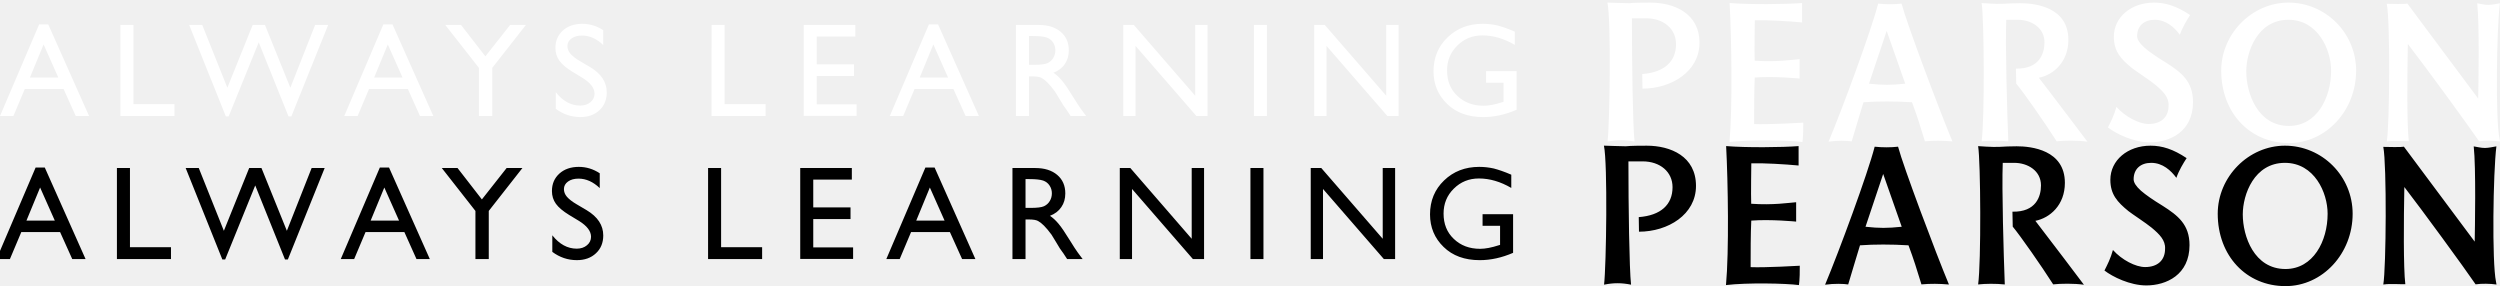
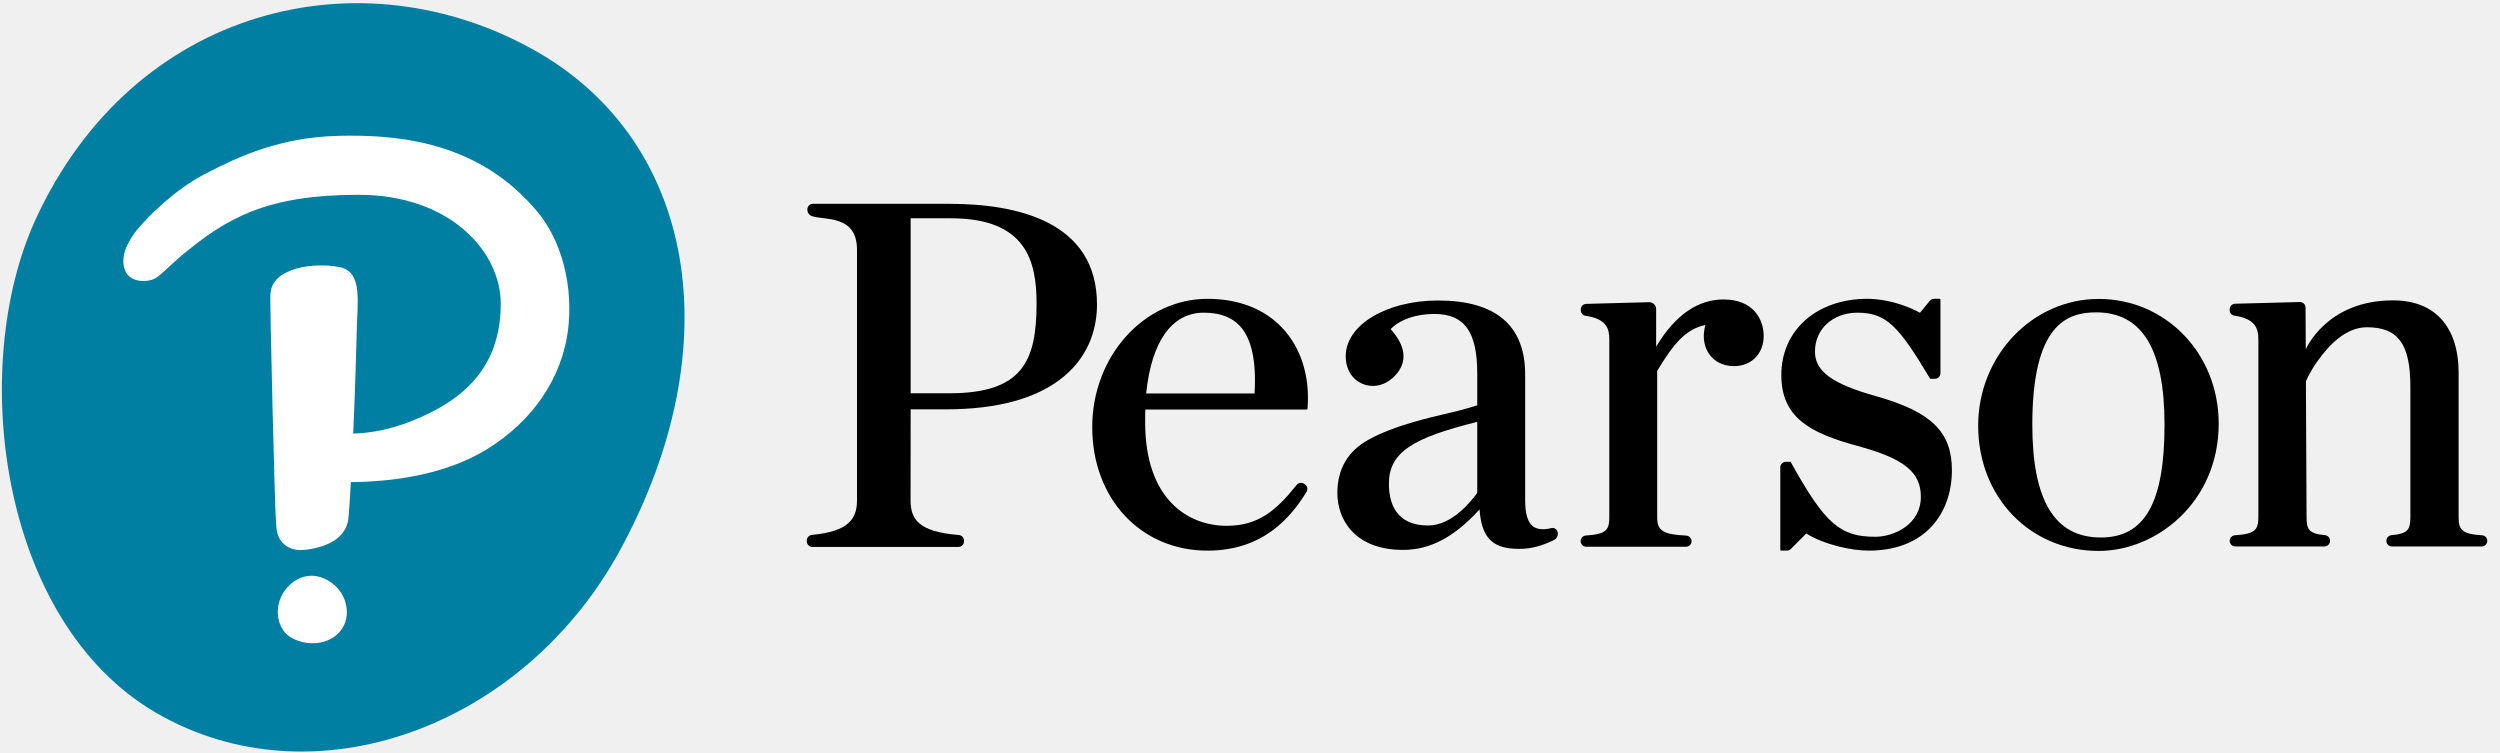
- <svg xmlns="http://www.w3.org/2000/svg" x="0px" y="0px" width="280" height="32" viewBox="0 0 280 32">
-   <path d="m 255.911,16.316 c -4.079,0 -7.526,3.49 -7.526,7.622 0,4.7 3.192,8.108 7.59,8.108 4.147,0 7.521,-3.637 7.521,-8.108 -0.001,-4.202 -3.404,-7.622 -7.585,-7.622 m 0.063,13.813 c -3.511,0 -4.783,-3.66 -4.783,-6.116 0,-2.234 1.281,-5.774 4.72,-5.774 3.298,0 4.782,3.333 4.782,5.699 0,3.079 -1.62,6.191 -4.719,6.191 m -71.537,-13.812 c 2.664,0 5.514,1.185 5.514,4.503 0,3.207 -3.129,5.126 -6.385,5.131 -0.011,-0.532 -0.02,-1.082 -0.026,-1.634 2.463,-0.188 3.785,-1.384 3.785,-3.357 0,-1.697 -1.376,-2.886 -3.35,-2.886 l -1.591,0 c -0.003,4.942 0.096,12.046 0.294,13.809 -1.058,-0.212 -1.933,-0.219 -3.023,0 0.25,-2.15 0.413,-13.538 -0.015,-15.57 0,0 2.001,0.069 2.441,0.069 0.523,-0.061 1.817,-0.065 2.356,-0.065 m 25.525,0.113 c -0.772,3.023 -3.999,11.749 -5.553,15.457 1.016,-0.144 2.091,-0.109 2.588,-0.028 0.517,-1.663 1.076,-3.642 1.322,-4.383 1.612,-0.117 3.517,-0.117 5.433,0 0.581,1.553 0.922,2.654 1.449,4.375 0.989,-0.092 2.005,-0.081 3.08,0.013 -1.541,-3.702 -5.125,-13.248 -5.698,-15.436 -0.779,0.094 -1.774,0.094 -2.621,0.002 m -1.025,8.966 c 0,0 1.479,-4.397 1.979,-5.913 0,0 1.534,4.346 2.076,5.913 -1.643,0.168 -2.473,0.168 -4.055,0 m -12.867,4.524 c 1.624,0.071 5.505,-0.158 5.505,-0.158 0.014,1.669 -0.099,2.166 -0.099,2.166 -1.447,-0.193 -5.805,-0.286 -8.166,0 0.349,-3.767 0.231,-11.538 0.017,-15.567 2.179,0.184 6.35,0.147 8.116,0 l 0,2.176 c -1.512,-0.143 -3.921,-0.287 -5.296,-0.244 0,0 -0.055,3.606 -0.012,4.527 2.455,0.175 4.26,-0.115 5.033,-0.171 l 0,2.171 c 0,0 -2.85,-0.281 -5.025,-0.113 -0.073,1.452 -0.073,3.603 -0.073,5.213 m 83.481,1.627 c 0.008,0.039 0.061,0.315 0.058,0.319 -0.675,-0.104 -1.697,-0.12 -2.341,-0.019 -1.226,-1.808 -6.069,-8.43 -7.982,-10.901 -0.069,3.616 -0.113,9.085 0.11,10.888 -0.29,0.009 -0.721,-0.016 -0.94,-0.016 -0.653,0 -0.941,-0.033 -1.527,0.048 0.32,-1.869 0.396,-13.387 0,-15.416 0.931,0.019 1.696,0.032 1.942,0.013 0.219,-0.013 0.366,-0.035 0.366,-0.035 0,0 5.209,6.986 7.928,10.634 0.029,-1.379 0.153,-8.315 -0.108,-10.667 0.366,0.052 0.818,0.182 1.271,0.176 0.413,-0.008 0.859,-0.107 1.268,-0.18 -0.369,2.94 -0.505,12.956 -0.045,15.156 m -48.284,-11.065 c 0,2.494 -1.685,3.931 -3.306,4.251 1.182,1.513 5.438,7.158 5.438,7.158 -1.075,-0.16 -2.654,-0.134 -3.443,-0.041 -1.355,-2.123 -3.652,-5.407 -4.53,-6.467 -0.016,-0.608 -0.022,-1.076 -0.033,-1.675 2.639,0.055 3.197,-1.701 3.197,-2.945 0,-1.658 -1.504,-2.524 -2.991,-2.524 l -1.292,0 c -0.113,2.96 0.099,10.236 0.229,13.619 -1.026,-0.105 -2.169,-0.089 -2.986,0 0.348,-2.479 0.285,-13.769 0,-15.492 0,0 1.629,0.125 2.335,0.085 0.637,-0.036 1.232,-0.067 1.985,-0.067 1.622,0 5.397,0.398 5.397,4.098 m 10.965,2.576 c 1.699,1.083 2.994,2.093 2.994,4.398 0,3.329 -2.606,4.511 -4.838,4.511 -1.84,0 -3.787,-0.971 -4.689,-1.668 0.337,-0.667 0.689,-1.355 0.95,-2.301 1.003,1.12 2.544,1.912 3.604,1.912 1.399,0 2.235,-0.763 2.235,-2.042 0.057,-0.957 -0.631,-1.637 -1.496,-2.36 -0.628,-0.522 -2.222,-1.553 -2.603,-1.862 -1.259,-1.025 -2.029,-1.881 -2.029,-3.514 0,-2.176 1.932,-3.816 4.499,-3.816 1.312,0 2.541,0.392 4.044,1.394 -0.368,0.559 -0.882,1.417 -1.149,2.208 -0.604,-0.818 -1.533,-1.679 -2.816,-1.679 -1.215,0 -1.971,0.705 -1.971,1.834 0,0.371 0.268,0.791 0.818,1.285 0.546,0.473 1.302,0.999 2.447,1.7" style="fill:#000000" />
-   <path d="m 3.991,18.76 1.023,0 4.571,10.258 -1.492,0 -1.361,-3.023 -4.347,0 -1.276,3.023 -1.5,0 4.382,-10.258 z m 2.146,5.944 -1.645,-3.702 -1.529,3.702 3.174,0 z m 6.958,-5.885 1.46,0 0,8.867 4.595,0 0,1.332 -6.055,0 0,-10.199 z m 21.808,0 1.46,0 -4.122,10.24 -0.321,0 -3.334,-8.291 -3.367,8.293 -0.317,0 -4.107,-10.242 1.467,0 2.811,7.031 2.835,-7.031 1.377,0 2.844,7.031 2.774,-7.031 z m 7.641,-0.059 1.026,0 4.571,10.258 -1.494,0 -1.356,-3.023 -4.352,0 -1.275,3.023 -1.5,0 4.38,-10.258 z m 2.147,5.944 -1.648,-3.702 -1.528,3.702 3.176,0 z m 12.05,-5.885 1.77,0 -3.769,4.805 0,5.395 -1.494,0 0,-5.393 -3.767,-4.807 1.764,0 2.726,3.516 2.77,-3.516 z m 8.116,5.93 -1.114,-0.674 c -0.695,-0.426 -1.188,-0.844 -1.482,-1.251 -0.297,-0.415 -0.444,-0.886 -0.444,-1.421 0,-0.814 0.278,-1.453 0.833,-1.961 0.556,-0.5 1.285,-0.752 2.176,-0.752 0.85,0 1.63,0.246 2.345,0.717 l 0,1.659 c -0.738,-0.703 -1.53,-1.06 -2.374,-1.06 -0.481,0 -0.871,0.106 -1.179,0.326 -0.306,0.221 -0.458,0.508 -0.458,0.843 0,0.311 0.109,0.6 0.335,0.864 0.23,0.264 0.59,0.551 1.092,0.842 l 1.114,0.657 c 1.244,0.745 1.864,1.688 1.864,2.833 0,0.814 -0.27,1.486 -0.815,1.992 -0.548,0.518 -1.263,0.773 -2.14,0.773 -1.005,0 -1.925,-0.309 -2.751,-0.926 l 0,-1.856 c 0.79,0.996 1.699,1.496 2.74,1.496 0.455,0 0.839,-0.127 1.141,-0.381 0.306,-0.252 0.456,-0.572 0.456,-0.955 -10e-4,-0.623 -0.451,-1.213 -1.339,-1.765 m 14.448,-5.93 1.459,0 0,8.867 4.594,0 0,1.332 -6.054,0 0.001,-10.199 0,0 z m 10.32,0 5.781,0 0,1.299 -4.321,0 0,3.113 4.174,0 0,1.303 -4.174,0 0,3.172 4.463,0 0,1.297 -5.923,0 0,-10.184 z m 14.021,-0.059 1.028,0 4.571,10.258 -1.488,0 -1.366,-3.023 -4.353,0 -1.273,3.023 -1.499,0 4.38,-10.258 z m 2.145,5.944 -1.647,-3.702 -1.524,3.702 3.171,0 z m 7.604,4.314 0,-10.199 2.557,0 c 1.028,0 1.85,0.257 2.456,0.77 0.604,0.512 0.906,1.203 0.906,2.07 0,0.602 -0.146,1.105 -0.445,1.536 -0.296,0.444 -0.722,0.761 -1.275,0.978 0.323,0.207 0.642,0.508 0.956,0.879 0.314,0.367 0.751,1.014 1.312,1.926 0.354,0.582 0.644,1.02 0.855,1.314 l 0.542,0.727 -1.738,0 -0.441,-0.672 c -0.014,-0.023 -0.046,-0.066 -0.091,-0.123 l -0.285,-0.402 -0.451,-0.748 -0.484,-0.793 c -0.304,-0.414 -0.585,-0.75 -0.837,-1.002 -0.244,-0.25 -0.475,-0.424 -0.672,-0.529 -0.208,-0.114 -0.544,-0.17 -1.023,-0.17 l -0.378,0 0,4.439 -1.464,0 0,-10e-4 z m 1.902,-8.959 -0.438,0 0,3.225 0.553,0 c 0.739,0 1.245,-0.06 1.52,-0.188 0.277,-0.134 0.488,-0.319 0.643,-0.582 0.155,-0.25 0.234,-0.541 0.234,-0.865 0,-0.328 -0.088,-0.612 -0.257,-0.867 -0.175,-0.27 -0.412,-0.449 -0.721,-0.559 -0.314,-0.105 -0.822,-0.164 -1.534,-0.164 m 18.174,-1.24 1.384,0 0,10.199 -1.248,0 -6.819,-7.854 0,7.854 -1.372,0 0,-10.199 1.182,0 6.872,7.924 0,-7.924 z m 6.578,0 1.458,0 0,10.199 -1.458,0 0,-10.199 z m 14.815,0 1.389,0 0,10.199 -1.258,0 -6.818,-7.854 0,7.854 -1.375,0 0,-10.199 1.183,0 6.88,7.924 0,-7.924 -0.001,0 z m 11.183,5.172 3.419,0 0,4.326 c -1.255,0.545 -2.5,0.82 -3.733,0.82 -1.688,0 -3.041,-0.49 -4.053,-1.482 -1.007,-0.979 -1.518,-2.195 -1.518,-3.645 0,-1.52 0.526,-2.793 1.574,-3.799 1.05,-1.012 2.354,-1.521 3.938,-1.521 0.566,0 1.114,0.066 1.635,0.182 0.514,0.135 1.164,0.35 1.955,0.693 l 0,1.484 c -1.219,-0.709 -2.423,-1.06 -3.624,-1.06 -1.112,0 -2.048,0.378 -2.815,1.142 -0.77,0.754 -1.145,1.692 -1.145,2.792 0,1.157 0.375,2.104 1.145,2.833 0.768,0.738 1.746,1.111 2.948,1.111 0.583,0 1.283,-0.135 2.096,-0.4 l 0.139,-0.041 0,-2.134 -1.96,0 0,-1.301 z" />
-   <path d="m 256.302,0.292 c -4.079,0 -7.526,3.49 -7.526,7.622 0,4.7 3.192,8.108 7.59,8.108 4.147,0 7.521,-3.637 7.521,-8.108 -10e-4,-4.202 -3.404,-7.622 -7.585,-7.622 m 0.063,13.813 c -3.511,0 -4.783,-3.66 -4.783,-6.116 0,-2.234 1.281,-5.774 4.72,-5.774 3.298,0 4.782,3.333 4.782,5.699 0,3.079 -1.62,6.191 -4.719,6.191 M 184.828,0.293 c 2.664,0 5.514,1.185 5.514,4.503 0,3.207 -3.129,5.126 -6.385,5.131 -0.011,-0.532 -0.02,-1.082 -0.026,-1.634 2.463,-0.188 3.785,-1.384 3.785,-3.357 0,-1.697 -1.376,-2.886 -3.35,-2.886 l -1.591,0 c -0.003,4.942 0.096,12.046 0.294,13.809 -1.058,-0.212 -1.933,-0.219 -3.023,0 0.25,-2.15 0.413,-13.538 -0.015,-15.57 0,0 2.001,0.069 2.441,0.069 0.523,-0.061 1.817,-0.065 2.356,-0.065 m 25.525,0.113 c -0.772,3.023 -3.999,11.749 -5.553,15.457 1.016,-0.144 2.091,-0.109 2.588,-0.028 0.517,-1.663 1.076,-3.642 1.322,-4.383 1.612,-0.117 3.517,-0.117 5.433,0 0.581,1.553 0.922,2.654 1.449,4.375 0.989,-0.092 2.005,-0.081 3.08,0.013 -1.541,-3.702 -5.125,-13.248 -5.698,-15.436 -0.779,0.094 -1.774,0.094 -2.621,0.002 m -1.025,8.966 c 0,0 1.479,-4.397 1.979,-5.913 0,0 1.534,4.346 2.076,5.913 -1.643,0.168 -2.473,0.168 -4.055,0 m -12.867,4.524 c 1.624,0.071 5.505,-0.158 5.505,-0.158 0.013,1.669 -0.099,2.166 -0.099,2.166 -1.447,-0.193 -5.805,-0.286 -8.166,0 0.349,-3.767 0.231,-11.538 0.017,-15.567 2.179,0.184 6.35,0.147 8.116,0 l 0,2.176 c -1.512,-0.143 -3.921,-0.287 -5.296,-0.244 0,0 -0.055,3.606 -0.012,4.527 2.455,0.175 4.26,-0.115 5.033,-0.171 l 0,2.171 c 0,0 -2.85,-0.281 -5.025,-0.113 -0.073,1.452 -0.073,3.603 -0.073,5.213 m 83.481,1.627 c 0.008,0.039 0.061,0.315 0.058,0.319 -0.675,-0.104 -1.697,-0.12 -2.341,-0.019 -1.226,-1.808 -6.069,-8.43 -7.982,-10.901 -0.069,3.616 -0.113,9.085 0.11,10.888 -0.29,0.009 -0.721,-0.016 -0.94,-0.016 -0.653,0 -0.941,-0.033 -1.527,0.048 0.32,-1.869 0.396,-13.387 0,-15.416 0.931,0.019 1.696,0.032 1.942,0.013 0.219,-0.013 0.366,-0.035 0.366,-0.035 0,0 5.209,6.986 7.928,10.634 0.029,-1.379 0.153,-8.315 -0.108,-10.667 0.366,0.052 0.818,0.182 1.271,0.176 0.413,-0.008 0.859,-0.107 1.268,-0.18 -0.369,2.94 -0.505,12.956 -0.045,15.156 M 231.658,4.458 c 0,2.494 -1.685,3.931 -3.306,4.251 1.182,1.513 5.438,7.158 5.438,7.158 -1.075,-0.16 -2.654,-0.134 -3.443,-0.041 -1.355,-2.123 -3.652,-5.407 -4.53,-6.467 -0.015,-0.608 -0.022,-1.076 -0.033,-1.675 2.639,0.055 3.197,-1.701 3.197,-2.945 0,-1.658 -1.504,-2.524 -2.991,-2.524 l -1.292,0 c -0.113,2.96 0.099,10.236 0.229,13.619 -1.026,-0.105 -2.169,-0.089 -2.986,0 0.348,-2.479 0.285,-13.769 0,-15.492 0,0 1.629,0.125 2.335,0.085 0.637,-0.036 1.232,-0.067 1.985,-0.067 1.622,0 5.397,0.398 5.397,4.098 m 10.965,2.576 c 1.699,1.083 2.994,2.093 2.994,4.398 0,3.329 -2.606,4.511 -4.838,4.511 -1.84,0 -3.787,-0.971 -4.689,-1.668 0.337,-0.667 0.689,-1.355 0.95,-2.301 1.003,1.12 2.544,1.912 3.604,1.912 1.399,0 2.235,-0.763 2.235,-2.042 0.057,-0.957 -0.631,-1.637 -1.496,-2.36 -0.628,-0.522 -2.222,-1.553 -2.603,-1.862 -1.259,-1.025 -2.029,-1.881 -2.029,-3.514 0,-2.176 1.932,-3.816 4.499,-3.816 1.312,0 2.541,0.392 4.044,1.394 -0.368,0.559 -0.882,1.417 -1.149,2.208 -0.604,-0.818 -1.533,-1.679 -2.816,-1.679 -1.215,0 -1.971,0.705 -1.971,1.834 0,0.371 0.268,0.791 0.818,1.285 0.546,0.473 1.302,0.999 2.447,1.7" style="fill:#ffffff" />
-   <path d="m 4.382,2.736 1.023,0 4.571,10.258 -1.492,0 -1.361,-3.023 -4.347,0 L 1.5,12.994 0,12.994 4.382,2.736 Z M 6.528,8.68 4.883,4.978 3.354,8.68 l 3.174,0 z m 6.958,-5.885 1.46,0 0,8.867 4.595,0 0,1.332 -6.055,0 0,-10.199 z m 21.808,0 1.46,0 -4.122,10.24 -0.321,0 -3.334,-8.291 -3.367,8.293 -0.317,0 -4.107,-10.242 1.467,0 2.811,7.031 2.835,-7.031 1.377,0 2.844,7.031 2.774,-7.031 z m 7.641,-0.059 1.026,0 4.571,10.258 -1.494,0 -1.356,-3.023 -4.352,0 -1.275,3.023 -1.5,0 4.38,-10.258 z m 2.147,5.944 -1.648,-3.702 -1.528,3.702 3.176,0 z m 12.05,-5.885 1.77,0 -3.769,4.805 0,5.395 -1.494,0 0,-5.393 -3.767,-4.807 1.764,0 2.726,3.516 2.77,-3.516 z m 8.116,5.93 -1.114,-0.674 C 63.439,7.625 62.946,7.207 62.652,6.8 62.355,6.385 62.208,5.914 62.208,5.379 c 0,-0.814 0.278,-1.453 0.833,-1.961 0.556,-0.5 1.285,-0.752 2.176,-0.752 0.85,0 1.63,0.246 2.345,0.717 l 0,1.659 c -0.738,-0.703 -1.53,-1.06 -2.374,-1.06 -0.481,0 -0.871,0.106 -1.179,0.326 -0.306,0.221 -0.458,0.508 -0.458,0.843 0,0.311 0.109,0.6 0.335,0.864 0.23,0.264 0.59,0.551 1.092,0.842 l 1.114,0.657 c 1.244,0.745 1.864,1.688 1.864,2.833 0,0.814 -0.27,1.486 -0.815,1.992 -0.548,0.518 -1.263,0.773 -2.14,0.773 -1.005,0 -1.925,-0.309 -2.751,-0.926 l 0,-1.856 c 0.79,0.996 1.699,1.496 2.74,1.496 0.455,0 0.839,-0.127 1.141,-0.381 0.306,-0.252 0.456,-0.572 0.456,-0.955 C 66.586,9.867 66.136,9.277 65.248,8.725 m 14.448,-5.93 1.459,0 0,8.867 4.594,0 0,1.332 -6.054,0 0.001,-10.199 0,0 z m 10.32,0 5.781,0 0,1.299 -4.321,0 0,3.113 4.174,0 0,1.303 -4.174,0 0,3.172 4.463,0 0,1.297 -5.923,0 0,-10.184 z m 14.021,-0.059 1.028,0 4.571,10.258 -1.488,0 -1.366,-3.023 -4.353,0 -1.273,3.023 -1.499,0 4.38,-10.258 z m 2.145,5.944 -1.647,-3.702 -1.524,3.702 3.171,0 z m 7.604,4.314 0,-10.199 2.557,0 c 1.028,0 1.85,0.257 2.456,0.77 0.604,0.512 0.906,1.203 0.906,2.07 0,0.602 -0.146,1.105 -0.445,1.536 -0.296,0.444 -0.722,0.761 -1.275,0.978 0.323,0.207 0.642,0.508 0.956,0.879 0.314,0.367 0.751,1.014 1.312,1.926 0.354,0.582 0.644,1.02 0.855,1.314 l 0.542,0.727 -1.738,0 -0.441,-0.672 C 119.457,12.3 119.425,12.257 119.38,12.2 l -0.285,-0.402 -0.451,-0.748 -0.484,-0.793 c -0.304,-0.414 -0.585,-0.75 -0.837,-1.002 -0.244,-0.25 -0.475,-0.424 -0.672,-0.529 -0.208,-0.114 -0.544,-0.17 -1.023,-0.17 l -0.378,0 0,4.439 -1.464,0 0,-10e-4 z m 1.902,-8.959 -0.438,0 0,3.225 0.553,0 c 0.739,0 1.245,-0.06 1.52,-0.188 0.277,-0.134 0.488,-0.319 0.643,-0.582 0.155,-0.25 0.234,-0.541 0.234,-0.865 0,-0.328 -0.088,-0.612 -0.257,-0.867 -0.175,-0.27 -0.412,-0.449 -0.721,-0.559 -0.314,-0.105 -0.822,-0.164 -1.534,-0.164 m 18.174,-1.24 1.384,0 0,10.199 -1.248,0 -6.819,-7.854 0,7.854 -1.372,0 0,-10.199 1.182,0 6.872,7.924 0,-7.924 z m 6.578,0 1.458,0 0,10.199 -1.458,0 0,-10.199 z m 14.815,0 1.389,0 0,10.199 -1.258,0 -6.818,-7.854 0,7.854 -1.375,0 0,-10.199 1.183,0 6.88,7.924 0,-7.924 -0.001,0 z m 11.183,5.172 3.419,0 0,4.326 c -1.255,0.545 -2.5,0.82 -3.733,0.82 -1.688,0 -3.041,-0.49 -4.053,-1.482 -1.007,-0.979 -1.518,-2.195 -1.518,-3.645 0,-1.52 0.526,-2.793 1.574,-3.799 1.05,-1.012 2.354,-1.521 3.938,-1.521 0.566,0 1.114,0.066 1.635,0.182 0.514,0.135 1.164,0.35 1.955,0.693 l 0,1.484 c -1.219,-0.709 -2.423,-1.06 -3.624,-1.06 -1.112,0 -2.048,0.378 -2.815,1.142 -0.77,0.754 -1.145,1.692 -1.145,2.792 0,1.157 0.375,2.104 1.145,2.833 0.768,0.738 1.746,1.111 2.948,1.111 0.583,0 1.283,-0.135 2.096,-0.4 l 0.139,-0.041 0,-2.134 -1.96,0 0,-1.301 z" style="fill:#ffffff" />
+ <svg xmlns="http://www.w3.org/2000/svg" width="123px" height="37px" viewBox="0 0 123 37" version="1.1" class="pe-icon--logo-full">
+   <g>
+     <path d="M72.681,24.249 C72.391,24.652 71.443,25.855 70.264,25.855 C68.669,25.855 68.334,24.735 68.334,23.796 C68.334,22.252 69.516,21.538 72.681,20.756 L72.681,24.249 Z M76.622,26.14 C76.576,26.021 76.451,25.952 76.329,25.981 L76.29,25.991 C75.927,26.07 75.647,26.048 75.451,25.916 C75.173,25.727 75.038,25.303 75.038,24.618 L75.038,18.428 C75.038,16.011 73.596,14.785 70.752,14.785 C68.204,14.785 66.209,15.99 66.209,17.53 C66.209,18.321 66.691,18.893 67.403,18.979 C67.869,19.035 68.312,18.824 68.635,18.484 C69.261,17.823 69.18,17.037 68.42,16.194 C68.869,15.724 69.665,15.446 70.572,15.446 C72.05,15.446 72.681,16.322 72.681,18.377 L72.681,19.941 C72.335,20.049 72.01,20.15 71.417,20.289 C70.22,20.57 68.578,20.944 67.339,21.629 C66.317,22.189 65.798,23.074 65.798,24.259 C65.798,25.549 66.645,27.055 69.031,27.055 C70.367,27.055 71.564,26.421 72.793,25.062 C72.898,26.474 73.434,27.004 74.733,27.004 C75.357,27.004 75.857,26.858 76.451,26.571 C76.612,26.493 76.688,26.306 76.622,26.14 L76.622,26.14 Z" />
+     <path d="M103.128,15.368 C101.667,15.368 99.99,15.997 99.99,20.894 C99.99,24.63 101.092,26.445 103.359,26.445 C105.528,26.445 106.495,24.733 106.495,20.894 C106.495,17.176 105.394,15.368 103.128,15.368 Z M103.256,27.106 C99.875,27.106 97.326,24.458 97.326,20.945 C97.326,17.506 99.986,14.708 103.256,14.708 C106.566,14.708 109.16,17.402 109.16,20.843 C109.16,24.712 106.095,27.106 103.256,27.106 L103.256,27.106 Z" />
+     <path d="M44.803,24.618 L44.803,20.14 L46.527,20.14 C49.099,20.14 51.056,19.596 52.344,18.522 C53.689,17.399 53.972,15.977 53.972,14.982 C53.972,10.887 50.021,10.028 46.707,10.028 L46.72,10.027 L39.998,10.027 C39.845,10.027 39.722,10.151 39.722,10.303 L39.722,10.322 L39.721,10.316 C39.721,10.456 39.807,10.581 39.939,10.63 C40.538,10.85 42.164,10.54 42.164,12.285 L42.164,24.616 C42.164,25.513 41.767,26.146 39.948,26.318 C39.804,26.331 39.695,26.449 39.695,26.592 L39.695,26.634 C39.695,26.787 39.819,26.91 39.971,26.91 L47.153,26.91 C47.305,26.91 47.429,26.787 47.429,26.634 L47.429,26.597 C47.429,26.454 47.316,26.333 47.172,26.322 C45.197,26.164 44.8,25.552 44.8,24.616 L44.8,20.148 M50.999,14.93 C50.999,17.779 50.297,19.349 46.707,19.349 L44.803,19.349 L44.803,10.74 L46.784,10.74 C50.498,10.74 50.999,12.858 50.999,14.93" />
+     <path d="M56.392,19.357 C56.654,16.791 57.656,15.384 59.229,15.384 C60.016,15.384 60.6,15.601 61.012,16.05 C61.58,16.666 61.819,17.779 61.725,19.357 L56.392,19.357 Z M59.408,14.702 C56.282,14.702 53.738,17.532 53.738,21.012 C53.738,24.534 56.123,27.091 59.408,27.091 C62.169,27.091 63.512,25.441 64.282,24.201 C64.358,24.079 64.325,23.917 64.206,23.832 L64.17,23.807 C64.051,23.722 63.885,23.745 63.793,23.861 C62.778,25.134 61.89,25.87 60.356,25.87 C58.415,25.87 56.342,24.533 56.342,20.781 L56.342,20.753 C56.339,20.587 56.343,20.36 56.349,20.148 L64.288,20.148 C64.31,20.148 64.328,20.131 64.329,20.11 L64.334,20.046 C64.446,18.507 64.01,17.125 63.108,16.154 C62.225,15.204 60.945,14.702 59.408,14.702 L59.408,14.702 Z" />
+     <path d="M92.316,19.496 C92.315,19.496 92.314,19.496 92.314,19.496 C90.142,18.887 89.296,18.27 89.296,17.297 C89.296,16.188 90.177,15.384 91.389,15.384 C92.816,15.384 93.427,16.065 94.932,18.583 L94.952,18.616 C94.96,18.629 94.973,18.637 94.988,18.637 L95.194,18.637 C95.346,18.637 95.47,18.513 95.47,18.361 L95.47,14.743 C95.47,14.72 95.452,14.702 95.429,14.702 L95.156,14.702 C95.073,14.702 94.996,14.738 94.943,14.803 L94.463,15.388 C93.856,15.053 92.868,14.702 91.876,14.702 C89.383,14.702 87.641,16.243 87.641,18.45 C87.641,20.521 89.014,21.297 91.386,21.938 C93.69,22.568 94.506,23.224 94.506,24.444 C94.506,25.799 93.193,26.409 92.26,26.409 C90.526,26.409 89.792,25.764 88.13,22.777 L88.11,22.741 C88.103,22.728 88.089,22.72 88.074,22.72 L87.866,22.72 C87.714,22.72 87.59,22.844 87.59,22.996 L87.59,27.049 C87.59,27.072 87.608,27.091 87.631,27.091 L87.913,27.091 C87.986,27.091 88.057,27.061 88.109,27.01 L88.869,26.249 C89.758,26.802 91.089,27.091 91.953,27.091 C93.25,27.091 94.316,26.68 95.037,25.902 C95.68,25.209 96.034,24.228 96.034,23.137 C96.034,21.25 95.026,20.263 92.316,19.496" />
+     <path d="M79.178,25.455 C79.178,26.08 79.019,26.285 78.024,26.347 C77.88,26.357 77.767,26.477 77.767,26.622 C77.767,26.774 77.89,26.898 78.042,26.898 L82.955,26.898 C83.105,26.898 83.226,26.776 83.226,26.627 C83.226,26.48 83.112,26.359 82.965,26.351 C81.828,26.297 81.533,26.113 81.533,25.455 L81.533,18.25 C82.342,16.906 82.924,16.202 83.905,15.989 C83.857,16.159 83.826,16.363 83.826,16.528 C83.826,17.403 84.437,18.014 85.313,18.014 C86.172,18.014 86.773,17.403 86.773,16.528 C86.773,15.7 86.256,14.733 84.799,14.733 C83.604,14.733 82.462,15.418 81.482,17.057 L81.482,15.204 C81.482,15.015 81.327,14.863 81.138,14.868 L78.042,14.95 C77.892,14.955 77.775,15.075 77.775,15.225 L77.775,15.265 C77.775,15.401 77.873,15.518 78.004,15.536 C79.036,15.682 79.178,16.173 79.178,16.682 L79.178,25.455" />
+     <path d="M113.158,14.86 C113.229,14.86 113.297,14.887 113.349,14.937 C113.403,14.989 113.433,15.059 113.433,15.134 L113.444,17.189 C113.444,17.189 114.452,14.779 117.725,14.779 L117.754,14.779 C119.794,14.779 120.964,16.079 120.964,18.347 L120.964,25.443 C120.964,26.069 121.123,26.273 122.117,26.336 C122.261,26.345 122.375,26.465 122.375,26.61 C122.375,26.762 122.251,26.886 122.099,26.886 L117.686,26.886 C117.533,26.886 117.41,26.762 117.41,26.61 C117.41,26.462 117.52,26.342 117.661,26.33 C118.463,26.262 118.591,26.059 118.591,25.443 L118.591,19.039 C118.591,16.925 117.99,16.101 116.447,16.101 C115.405,16.101 114.551,17.011 114.018,17.775 C114.018,17.775 113.746,18.116 113.451,18.758 L113.483,25.443 C113.483,26.058 113.608,26.26 114.387,26.329 C114.528,26.342 114.638,26.462 114.638,26.603 C114.638,26.762 114.514,26.886 114.363,26.886 L109.976,26.886 C109.824,26.886 109.7,26.762 109.7,26.61 C109.7,26.465 109.814,26.345 109.958,26.335 C110.952,26.273 111.111,26.068 111.111,25.443 L111.111,16.684 C111.111,16.172 110.968,15.679 109.931,15.532 C109.8,15.513 109.7,15.396 109.7,15.26 L109.7,15.219 C109.7,15.069 109.819,14.947 109.969,14.943 L113.158,14.86" />
+     <path d="M26.39,2.528 C34.17,6.96 35.981,16.9 30.568,26.956 C25.81,35.796 15.422,39.571 7.682,35.071 C-0.06,30.569 -1.571,18.013 1.756,10.787 C6.587,0.294 17.794,-2.371 26.39,2.528" fill="#007fa3" />
+     <path d="M16.374,28.719 C16.138,28.534 15.871,28.407 15.603,28.353 C15.512,28.336 15.418,28.326 15.326,28.326 C14.82,28.326 14.324,28.604 13.999,29.072 C13.728,29.461 13.617,29.925 13.689,30.376 C13.735,30.662 13.842,30.912 14.001,31.097 C14.179,31.308 14.452,31.468 14.79,31.564 C14.986,31.619 15.186,31.647 15.387,31.647 L15.387,31.647 C15.824,31.647 16.217,31.516 16.522,31.269 C16.877,30.98 17.07,30.567 17.066,30.108 C17.062,29.573 16.803,29.052 16.374,28.719 M26.209,10.154 C27.732,11.78 28.207,14.247 27.942,16.271 C27.639,18.578 26.241,20.713 23.914,22.129 C22.069,23.252 19.646,23.7 17.261,23.721 C17.242,24.099 17.167,25.402 17.129,25.608 C17.073,25.911 16.966,26.075 16.836,26.245 C16.58,26.579 16.136,26.795 15.694,26.92 C15.344,27.02 14.997,27.063 14.751,27.063 C14.709,27.063 14.668,27.061 14.629,27.056 C14.369,27.026 14.081,26.905 13.903,26.706 C13.726,26.507 13.625,26.256 13.601,25.971 L13.581,25.714 C13.531,25.493 13.255,14.281 13.308,14.48 C13.348,13.137 15.517,12.902 16.694,13.139 C17.873,13.377 17.575,14.81 17.543,16.572 C17.543,16.572 17.487,18.888 17.378,21.335 C18.88,21.277 20.072,20.849 21.189,20.294 C23.443,19.176 24.637,17.462 24.637,14.937 C24.637,12.412 22.178,9.584 17.644,9.584 C13.109,9.584 11.163,10.728 8.967,12.545 C8.472,12.954 8.091,13.367 7.73,13.638 C7.37,13.91 6.412,13.952 6.156,13.316 C5.846,12.55 6.424,11.695 6.764,11.282 C7.297,10.633 8.613,9.325 10.07,8.566 C11.74,7.694 13.783,6.756 16.626,6.684 C19.199,6.619 23.262,6.827 26.188,10.132" fill="#ffffff" />
+   </g>
</svg>
